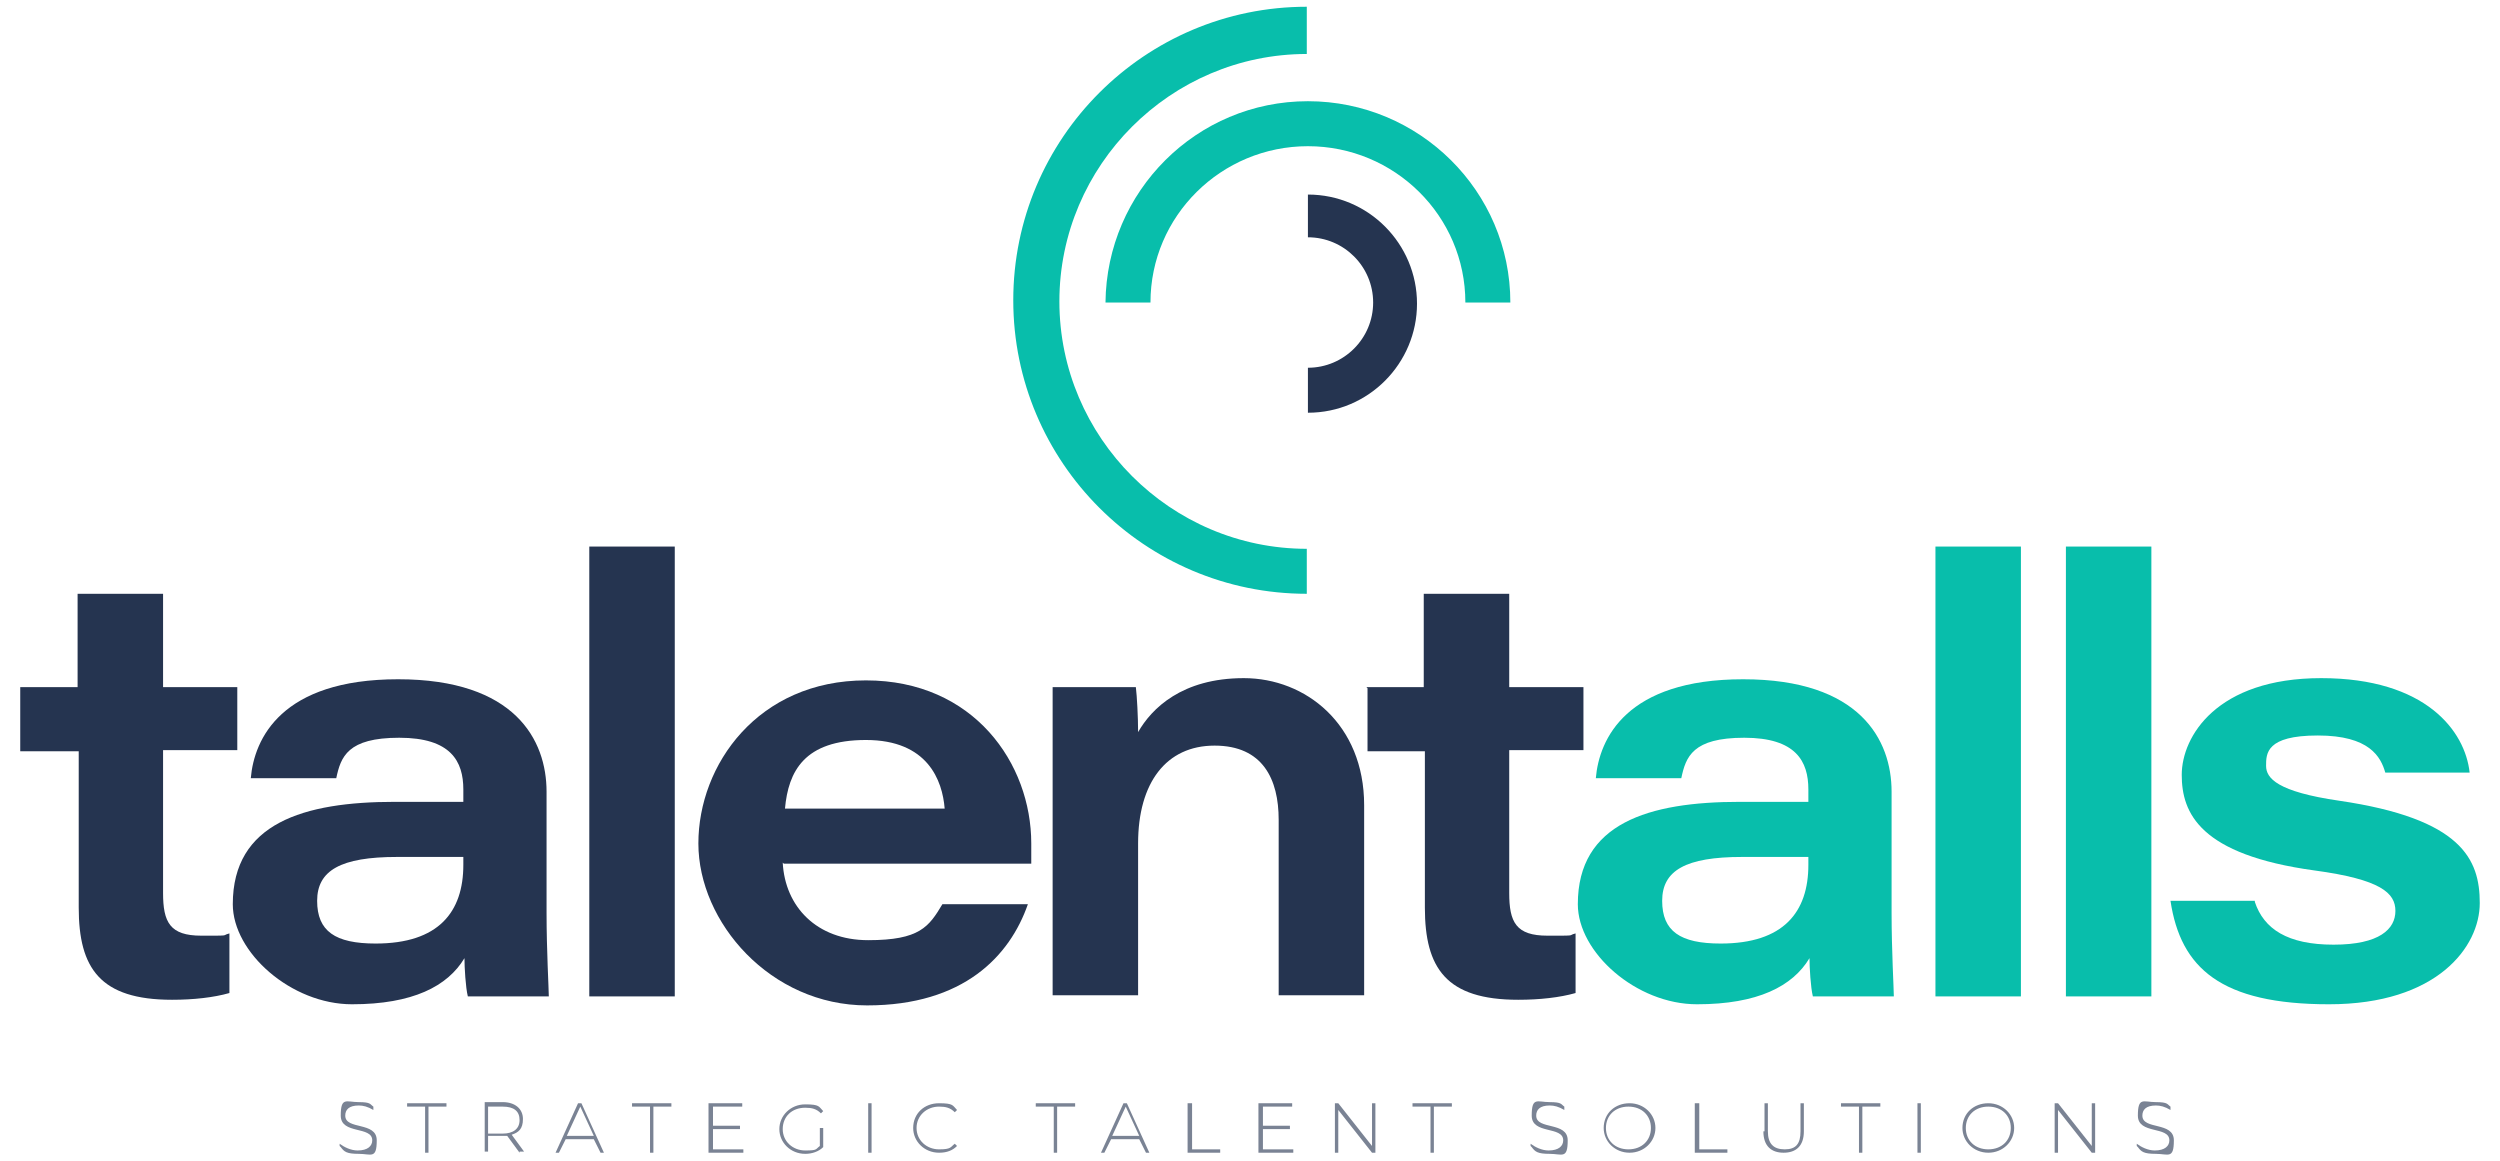
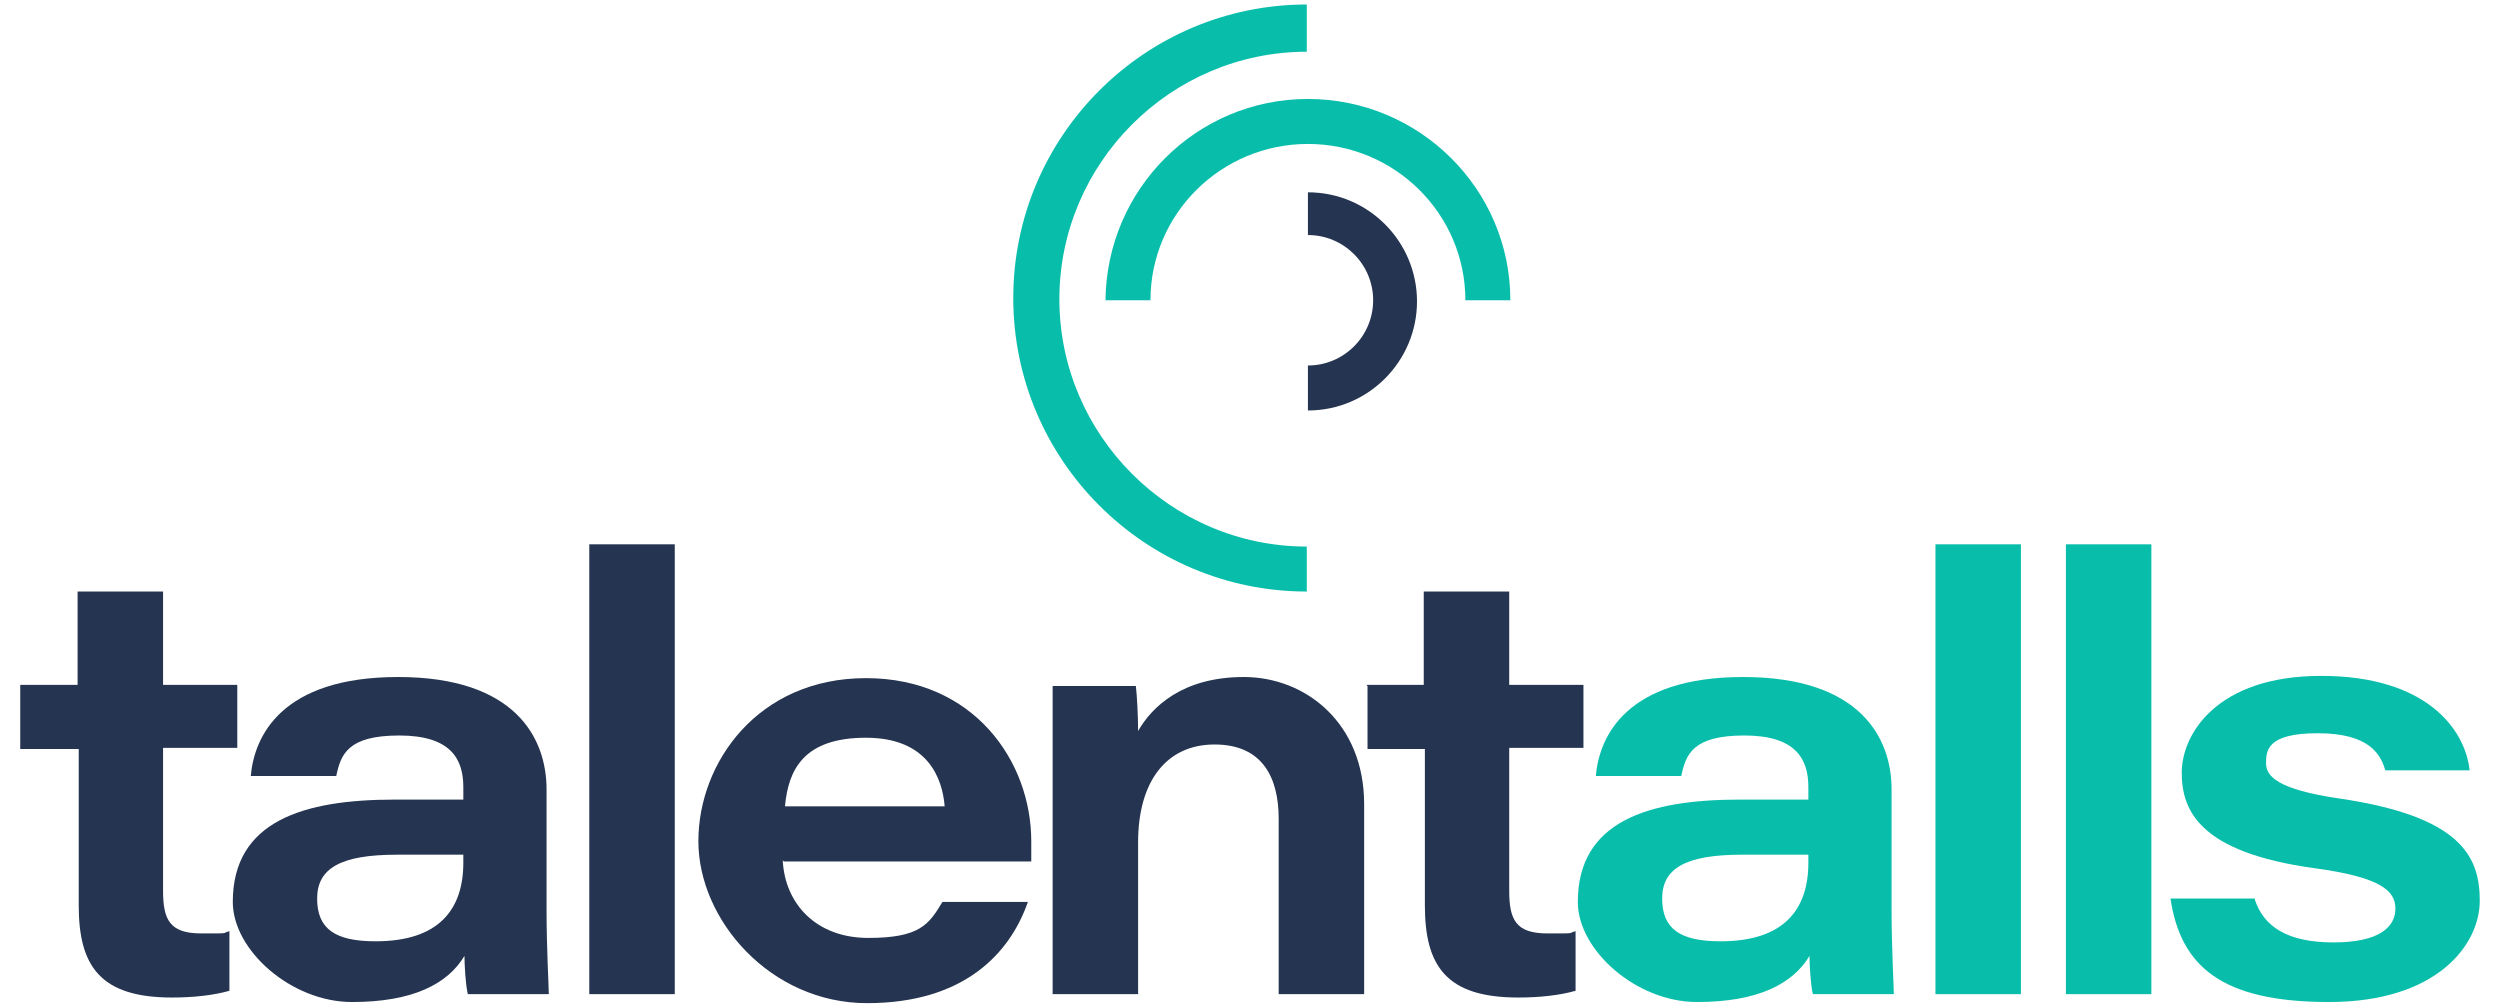
- <svg xmlns="http://www.w3.org/2000/svg" id="Capa_1" version="1.1" viewBox="0 0 222.3 103.2">
+ <svg xmlns="http://www.w3.org/2000/svg" id="Capa_1" version="1.1" viewBox="0 0 222.3 89.3">
  <defs>
    <style>
      .st0 {
        fill: #253450;
      }

      .st1 {
        fill: #08beab;
      }
- 
-       .st2 {
-         fill: #7a8394;
-       }
    </style>
  </defs>
  <g>
-     <path class="st0" d="M1.8,61.1h5.1v-8.3h7.6v8.3h6.6v5.6h-6.6v12.7c0,2.6.6,3.8,3.4,3.8s1.7,0,2.5-.2v5.3c-1.4.4-3.2.6-5.1.6-6.4,0-8.3-2.8-8.3-8.2v-13.9H1.8v-5.6Z" />
-     <path class="st0" d="M48.6,81.2c0,3.3.2,6.8.2,7.4h-7.2c-.2-.8-.3-2.6-.3-3.4-1.5,2.5-4.6,4.1-10,4.1s-10.6-4.6-10.6-8.9c0-7.2,6.3-9.1,14.4-9.1h6.1v-1.1c0-2.5-1.1-4.6-5.7-4.6s-5.2,1.7-5.6,3.6h-7.6c.3-3.5,2.7-8.8,13.1-8.8s13.2,5.4,13.2,10v10.8ZM41.2,76.2c-.7,0-2.6,0-5.9,0-5,0-7.1,1.2-7.1,3.9s1.6,3.8,5.2,3.8c5.6,0,7.8-2.8,7.8-7v-.7Z" />
-     <path class="st0" d="M52.4,88.6v-40h7.6v40h-7.6Z" />
-     <path class="st0" d="M69.6,76.7c.2,3.9,3,6.9,7.6,6.9s5.4-1.2,6.6-3.2h7.6c-1.6,4.6-5.7,9-14.3,9s-15-7.4-15-14.4,5.3-14.5,14.9-14.5,14.7,7.4,14.7,14.5,0,1.1,0,1.8h-22ZM84,71.9c-.2-2.5-1.5-6.1-7-6.1s-6.9,2.8-7.2,6.1h14.2Z" />
-     <path class="st0" d="M93.6,68c0-2.3,0-4.9,0-6.9h7.4c.1.8.2,2.7.2,4,1.2-2.1,3.9-4.8,9.4-4.8s10.7,4.1,10.7,11.3v16.9h-7.6v-15.6c0-3.6-1.4-6.6-5.7-6.6s-6.8,3.3-6.8,8.7v13.5h-7.6v-20.5Z" />
-     <path class="st0" d="M121.5,61.1h5.1v-8.3h7.6v8.3h6.6v5.6h-6.6v12.7c0,2.6.6,3.8,3.4,3.8s1.7,0,2.5-.2v5.3c-1.4.4-3.2.6-5.1.6-6.4,0-8.3-2.8-8.3-8.2v-13.9h-5.1v-5.6Z" />
-     <path class="st1" d="M168.2,81.2c0,3.3.2,6.8.2,7.4h-7.2c-.2-.8-.3-2.6-.3-3.4-1.5,2.5-4.6,4.1-10,4.1s-10.6-4.6-10.6-8.9c0-7.2,6.3-9.1,14.4-9.1h6.1v-1.1c0-2.5-1.1-4.6-5.7-4.6s-5.2,1.7-5.6,3.6h-7.6c.3-3.5,2.7-8.8,13.1-8.8s13.2,5.4,13.2,10v10.8ZM160.8,76.2c-.7,0-2.6,0-5.9,0-5,0-7.1,1.2-7.1,3.9s1.6,3.8,5.2,3.8c5.6,0,7.8-2.8,7.8-7v-.7Z" />
-     <path class="st1" d="M172.1,88.6v-40h7.6v40h-7.6Z" />
-     <path class="st1" d="M183.7,88.6v-40h7.6v40h-7.6Z" />
-     <path class="st1" d="M200.5,80.2c.8,2.4,2.9,3.8,7,3.8s5.5-1.4,5.5-3-1.3-2.8-7.2-3.6c-10.2-1.4-11.8-5.1-11.8-8.5s3.1-8.6,12.4-8.6,12.8,4.7,13.2,8.4h-7.5c-.4-1.4-1.4-3.3-6-3.3s-4.6,1.6-4.6,2.7,1,2.3,6.5,3.1c10.9,1.6,12.5,5.2,12.5,9.1s-3.8,9-13.4,9-13.2-3.2-14.1-9.2h7.5Z" />
+     <path class="st0" d="M1.8,60.9h5.1v-8.3h7.6v8.3h6.6v5.6h-6.6v12.7c0,2.6.6,3.8,3.4,3.8s1.7,0,2.5-.2v5.3c-1.4.4-3.2.6-5.1.6-6.4,0-8.3-2.8-8.3-8.2v-13.9H1.8v-5.6Z" />
+     <path class="st0" d="M48.6,81c0,3.3.2,6.8.2,7.4h-7.2c-.2-.8-.3-2.6-.3-3.4-1.5,2.5-4.6,4.1-10,4.1s-10.6-4.6-10.6-8.9c0-7.2,6.3-9.1,14.4-9.1h6.1v-1.1c0-2.5-1.1-4.6-5.7-4.6s-5.2,1.7-5.6,3.6h-7.6c.3-3.5,2.7-8.8,13.1-8.8s13.2,5.4,13.2,10v10.8ZM41.2,76c-.7,0-2.6,0-5.9,0-5,0-7.1,1.2-7.1,3.9s1.6,3.8,5.2,3.8c5.6,0,7.8-2.8,7.8-7v-.7Z" />
+     <path class="st0" d="M52.4,88.4v-40h7.6v40h-7.6Z" />
+     <path class="st0" d="M69.6,76.5c.2,3.9,3,6.9,7.6,6.9s5.4-1.2,6.6-3.2h7.6c-1.6,4.6-5.7,9-14.3,9s-15-7.4-15-14.4,5.3-14.5,14.9-14.5,14.7,7.4,14.7,14.5,0,1.1,0,1.8h-22ZM84,71.7c-.2-2.5-1.5-6.1-7-6.1s-6.9,2.8-7.2,6.1h14.2Z" />
+     <path class="st0" d="M93.6,67.9c0-2.3,0-4.9,0-6.9h7.4c.1.8.2,2.7.2,4,1.2-2.1,3.9-4.8,9.4-4.8s10.7,4.1,10.7,11.3v16.9h-7.6v-15.6c0-3.6-1.4-6.6-5.7-6.6s-6.8,3.3-6.8,8.7v13.5h-7.6v-20.5Z" />
+     <path class="st0" d="M121.5,60.9h5.1v-8.3h7.6v8.3h6.6v5.6h-6.6v12.7c0,2.6.6,3.8,3.4,3.8s1.7,0,2.5-.2v5.3c-1.4.4-3.2.6-5.1.6-6.4,0-8.3-2.8-8.3-8.2v-13.9h-5.1v-5.6Z" />
+     <path class="st1" d="M168.2,81c0,3.3.2,6.8.2,7.4h-7.2c-.2-.8-.3-2.6-.3-3.4-1.5,2.5-4.6,4.1-10,4.1s-10.6-4.6-10.6-8.9c0-7.2,6.3-9.1,14.4-9.1h6.1v-1.1c0-2.5-1.1-4.6-5.7-4.6s-5.2,1.7-5.6,3.6h-7.6c.3-3.5,2.7-8.8,13.1-8.8s13.2,5.4,13.2,10v10.8ZM160.8,76c-.7,0-2.6,0-5.9,0-5,0-7.1,1.2-7.1,3.9s1.6,3.8,5.2,3.8c5.6,0,7.8-2.8,7.8-7v-.7Z" />
+     <path class="st1" d="M172.1,88.4v-40h7.6v40h-7.6Z" />
+     <path class="st1" d="M183.7,88.4v-40h7.6v40h-7.6Z" />
+     <path class="st1" d="M200.5,80c.8,2.4,2.9,3.8,7,3.8s5.5-1.4,5.5-3-1.3-2.8-7.2-3.6c-10.2-1.4-11.8-5.1-11.8-8.5s3.1-8.6,12.4-8.6,12.8,4.7,13.2,8.4h-7.5c-.4-1.4-1.4-3.3-6-3.3s-4.6,1.6-4.6,2.7,1,2.3,6.5,3.1c10.9,1.6,12.5,5.2,12.5,9.1s-3.8,9-13.4,9-13.2-3.2-14.1-9.2h7.5Z" />
  </g>
  <g>
-     <path class="st2" d="M30.2,101.9v-.2c.4.3,1,.6,1.6.6.9,0,1.3-.4,1.3-.9,0-1.3-2.8-.5-2.8-2.2s.5-1.2,1.6-1.2,1,.2,1.3.4v.3c-.5-.3-.9-.4-1.3-.4-.9,0-1.2.4-1.2.9,0,1.3,2.8.5,2.8,2.2s-.5,1.2-1.6,1.2-1.3-.2-1.6-.6Z" />
-     <path class="st2" d="M37.8,98.4h-1.6v-.3h3.5v.3h-1.6v4.1h-.3v-4.1Z" />
-     <path class="st2" d="M46.2,102.5l-1.1-1.5c-.1,0-.3,0-.4,0h-1.3v1.4h-.3v-4.4h1.6c1.1,0,1.8.6,1.8,1.5s-.4,1.2-1,1.4l1.1,1.5h-.4ZM44.7,100.8c.9,0,1.5-.4,1.5-1.2s-.5-1.2-1.5-1.2h-1.3v2.4h1.3Z" />
-     <path class="st2" d="M52.9,101.3h-2.6l-.6,1.2h-.3l2-4.4h.3l2,4.4h-.3l-.6-1.2ZM52.8,101l-1.2-2.6-1.2,2.6h2.3Z" />
-     <path class="st2" d="M57.8,98.4h-1.6v-.3h3.5v.3h-1.6v4.1h-.3v-4.1Z" />
-     <path class="st2" d="M66.1,102.2v.3h-3.1v-4.4h3v.3h-2.6v1.7h2.4v.3h-2.4v1.8h2.7Z" />
-     <path class="st2" d="M72.9,100.3h.3v1.7c-.4.4-1,.6-1.6.6-1.3,0-2.3-1-2.3-2.2s1-2.2,2.3-2.2,1.2.2,1.6.6l-.2.2c-.4-.4-.8-.5-1.4-.5-1.2,0-2,.8-2,1.9s.9,1.9,2,1.9.9-.1,1.3-.4v-1.5Z" />
-     <path class="st2" d="M77.2,98.1h.3v4.4h-.3v-4.4Z" />
-     <path class="st2" d="M81.2,100.3c0-1.3,1-2.2,2.3-2.2s1.2.2,1.6.6l-.2.2c-.4-.4-.8-.5-1.4-.5-1.1,0-2,.8-2,1.9s.9,1.9,2,1.9,1-.2,1.4-.5l.2.2c-.4.4-.9.6-1.6.6-1.3,0-2.3-1-2.3-2.2Z" />
-     <path class="st2" d="M93.7,98.4h-1.6v-.3h3.5v.3h-1.6v4.1h-.3v-4.1Z" />
-     <path class="st2" d="M101.4,101.3h-2.6l-.6,1.2h-.3l2-4.4h.3l2,4.4h-.3l-.6-1.2ZM101.3,101l-1.2-2.6-1.2,2.6h2.3Z" />
-     <path class="st2" d="M105.7,98.1h.3v4.1h2.5v.3h-2.9v-4.4Z" />
-     <path class="st2" d="M115,102.2v.3h-3.1v-4.4h3v.3h-2.6v1.7h2.4v.3h-2.4v1.8h2.7Z" />
-     <path class="st2" d="M122.3,98.1v4.4h-.3l-3-3.8v3.8h-.3v-4.4h.3l3,3.8v-3.8h.3Z" />
-     <path class="st2" d="M127.2,98.4h-1.6v-.3h3.5v.3h-1.6v4.1h-.3v-4.1Z" />
-     <path class="st2" d="M136.1,101.9v-.2c.4.3,1,.6,1.6.6.9,0,1.3-.4,1.3-.9,0-1.3-2.8-.5-2.8-2.2s.5-1.2,1.6-1.2,1,.2,1.3.4v.3c-.5-.3-.9-.4-1.3-.4-.9,0-1.2.4-1.2.9,0,1.3,2.8.5,2.8,2.2s-.5,1.2-1.6,1.2-1.3-.2-1.6-.6Z" />
-     <path class="st2" d="M142.6,100.3c0-1.3,1-2.2,2.3-2.2s2.3,1,2.3,2.2-1,2.2-2.3,2.2-2.3-1-2.3-2.2ZM146.8,100.3c0-1.1-.8-1.9-2-1.9s-2,.8-2,1.9.8,1.9,2,1.9,2-.8,2-1.9Z" />
-     <path class="st2" d="M150.8,98.1h.3v4.1h2.5v.3h-2.9v-4.4Z" />
-     <path class="st2" d="M156.9,100.6v-2.5h.3v2.5c0,1.1.5,1.6,1.5,1.6s1.4-.5,1.4-1.6v-2.5h.3v2.5c0,1.3-.7,1.9-1.8,1.9s-1.8-.6-1.8-1.9Z" />
-     <path class="st2" d="M165.3,98.4h-1.6v-.3h3.5v.3h-1.6v4.1h-.3v-4.1Z" />
-     <path class="st2" d="M170.5,98.1h.3v4.4h-.3v-4.4Z" />
-     <path class="st2" d="M174.5,100.3c0-1.3,1-2.2,2.3-2.2s2.3,1,2.3,2.2-1,2.2-2.3,2.2-2.3-1-2.3-2.2ZM178.8,100.3c0-1.1-.8-1.9-2-1.9s-2,.8-2,1.9.8,1.9,2,1.9,2-.8,2-1.9Z" />
-     <path class="st2" d="M186.3,98.1v4.4h-.3l-3-3.8v3.8h-.3v-4.4h.3l3,3.8v-3.8h.3Z" />
-     <path class="st2" d="M190,101.9v-.2c.4.3,1,.6,1.6.6.9,0,1.3-.4,1.3-.9,0-1.3-2.8-.5-2.8-2.2s.5-1.2,1.6-1.2,1,.2,1.3.4v.3c-.5-.3-.9-.4-1.3-.4-.9,0-1.2.4-1.2.9,0,1.3,2.8.5,2.8,2.2s-.5,1.2-1.6,1.2-1.3-.2-1.6-.6Z" />
-   </g>
-   <g>
-     <path class="st1" d="M116.2,48.8h0c-12.1,0-22-9.9-22-22s9.9-22,22-22h0s0-4.2,0-4.2h0c-14.4,0-26.1,11.7-26.1,26.1s11.7,26.1,26.1,26.1h0v-4.2Z" />
-     <path class="st1" d="M102.3,26.9c0-7.7,6.3-13.9,14-13.9s14,6.2,14,13.9h4c0-9.9-8.1-17.9-18-17.9s-17.9,8-18,17.9h4Z" />
-     <path class="st0" d="M116.3,17.1v4c3.2,0,5.8,2.6,5.8,5.8s-2.6,5.8-5.8,5.8v4c5.4,0,9.7-4.4,9.7-9.7s-4.3-9.7-9.7-9.7Z" />
+     <path class="st1" d="M116.2,48.6h0c-12.1,0-22-9.9-22-22s9.9-22,22-22h0s0-4.2,0-4.2h0c-14.4,0-26.1,11.7-26.1,26.1s11.7,26.1,26.1,26.1h0v-4.2Z" />
+     <path class="st1" d="M102.3,26.7c0-7.7,6.3-13.9,14-13.9s14,6.2,14,13.9h4c0-9.9-8.1-17.9-18-17.9s-17.9,8-18,17.9h4Z" />
+     <path class="st0" d="M116.3,16.9v4c3.2,0,5.8,2.6,5.8,5.8s-2.6,5.8-5.8,5.8v4c5.4,0,9.7-4.4,9.7-9.7s-4.3-9.7-9.7-9.7Z" />
  </g>
</svg>
